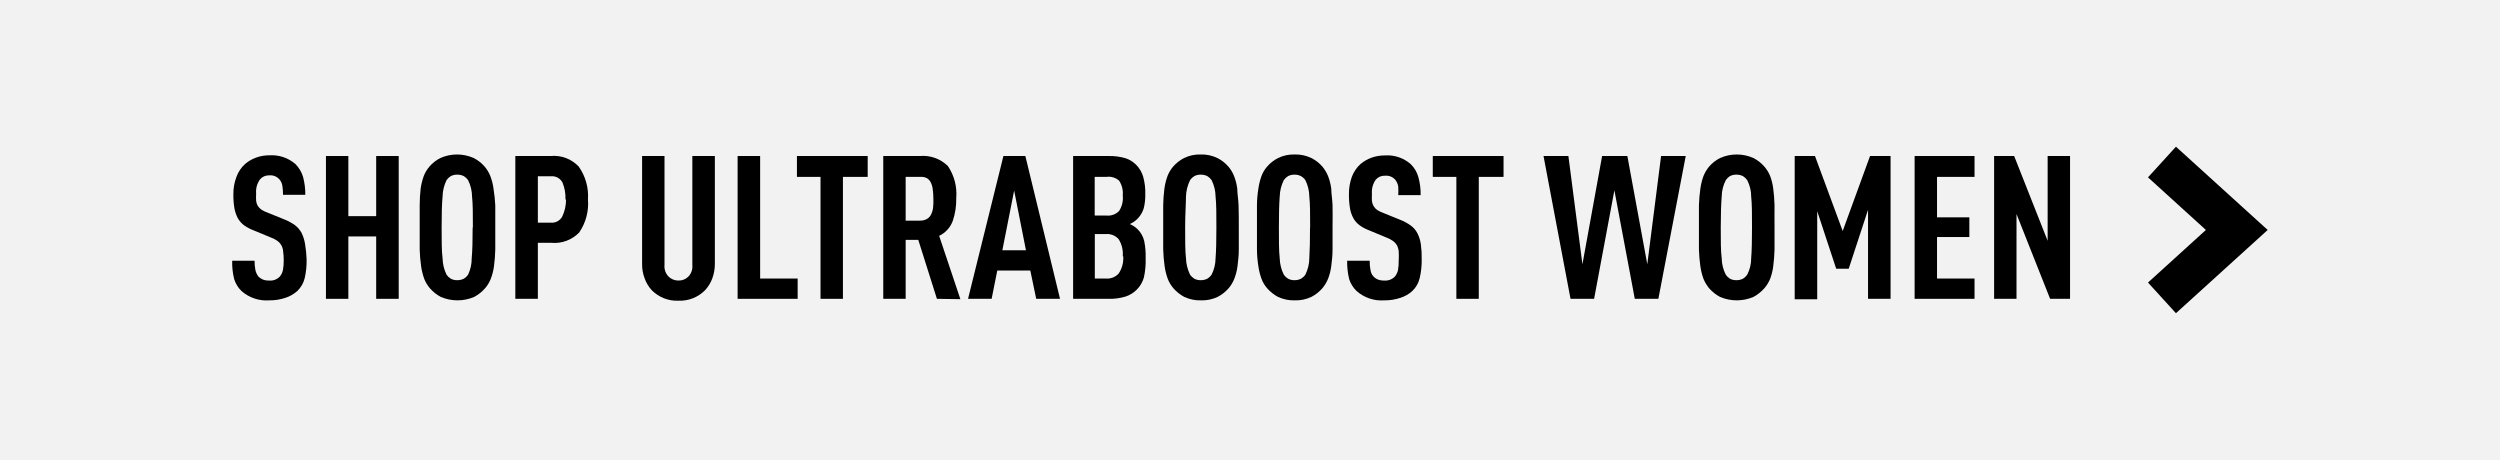
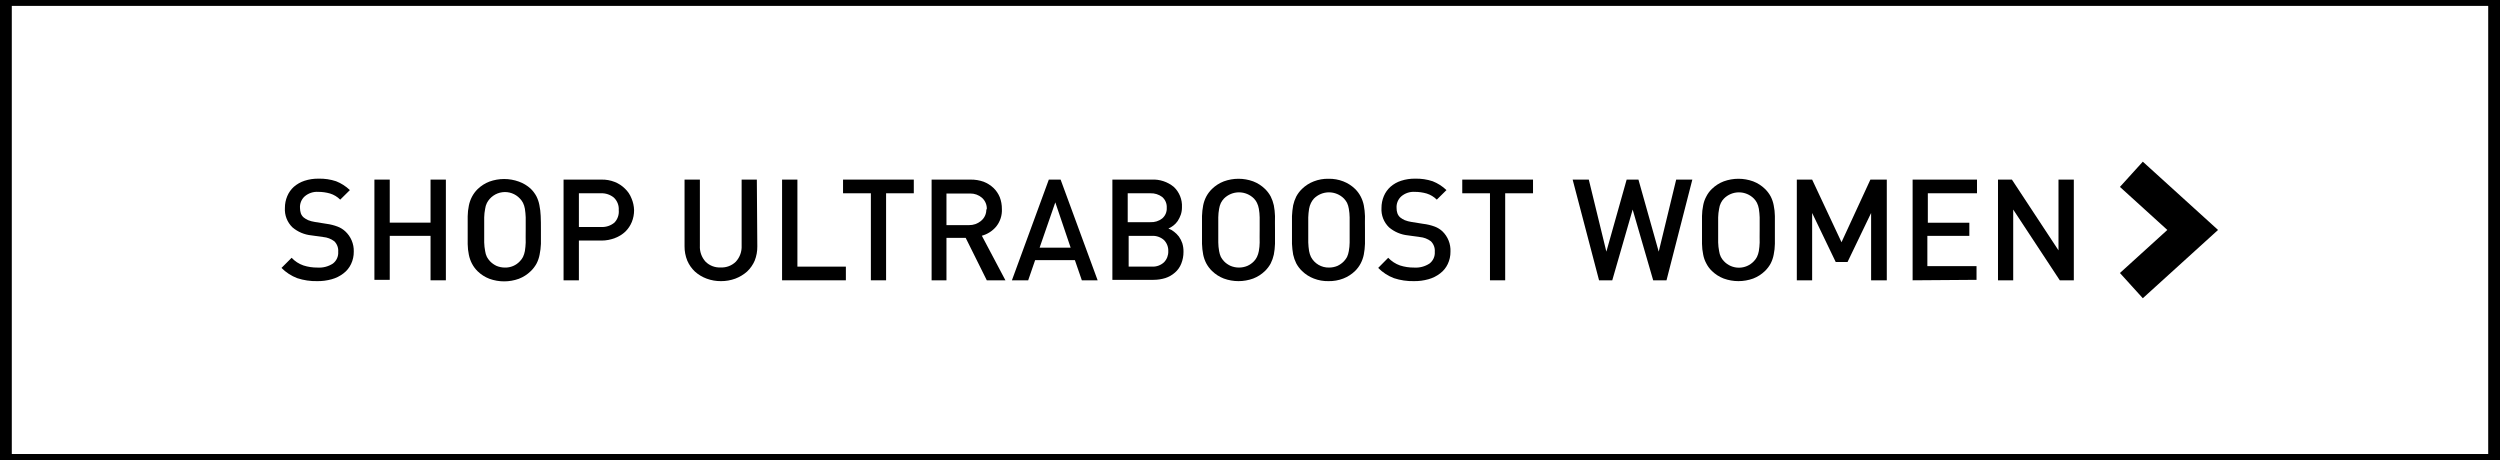
<svg xmlns="http://www.w3.org/2000/svg" viewBox="0 0 212 39">
  <defs>
-     <style>.cls-1{fill:#f2f2f2;}</style>
+     <style>.cls-1{fill:#fff;}</style>
  </defs>
  <g id="Layer_2" data-name="Layer 2">
-     <rect class="cls-1" y="-0.5" width="212" height="40" />
+     <rect class="cls-1" x="0.5" width="211" height="39" />
+     <path d="M211,.5v38H1V.5H211m1-1H0v40H212V-.5Z" />
  </g>
  <g id="Layer_1" data-name="Layer 1">
-     <path d="M26,22a6.52,6.52,0,0,1-.16,1.58,2.25,2.25,0,0,1-.62,1.09,2.83,2.83,0,0,1-1,.58,4.16,4.16,0,0,1-1.4.22,3.18,3.18,0,0,1-2.35-.8,2.39,2.39,0,0,1-.61-1,5.61,5.61,0,0,1-.17-1.56h1.9a3.48,3.48,0,0,0,.07.8,1.39,1.39,0,0,0,.27.56,1.33,1.33,0,0,0,.35.23,1.38,1.38,0,0,0,.54.09,1.11,1.11,0,0,0,.91-.34,1.24,1.24,0,0,0,.26-.54,4.15,4.15,0,0,0,.07-.8,5.77,5.77,0,0,0-.05-.8,1.19,1.19,0,0,0-.17-.54,1.16,1.16,0,0,0-.34-.36,2.41,2.41,0,0,0-.58-.29l-1.45-.6a3.58,3.58,0,0,1-.78-.42,2,2,0,0,1-.52-.59,3,3,0,0,1-.29-.84,6.79,6.79,0,0,1-.09-1.19A4,4,0,0,1,20.05,15a2.71,2.71,0,0,1,.74-1.1,3,3,0,0,1,.91-.53,3.24,3.24,0,0,1,1.16-.2,3.07,3.07,0,0,1,2.18.73A2.59,2.59,0,0,1,25.7,15a5.68,5.68,0,0,1,.19,1.52H24a5.23,5.23,0,0,0-.05-.73,1.06,1.06,0,0,0-.24-.56,1,1,0,0,0-.85-.36,1.14,1.14,0,0,0-.48.09,1,1,0,0,0-.33.25,1.76,1.76,0,0,0-.33,1.19,5.27,5.27,0,0,0,0,.63,1.09,1.09,0,0,0,.14.43,1.18,1.18,0,0,0,.31.32,2.3,2.3,0,0,0,.52.25l1.43.58a4.18,4.18,0,0,1,.9.49,2.1,2.1,0,0,1,.56.66,3.46,3.46,0,0,1,.29.94A9.67,9.67,0,0,1,26,22Z" />
-     <path d="M31.9,25.34V20.05H29.54v5.29h-1.9V13.23h1.9v5.1H31.9v-5.1h1.91V25.34Z" />
-     <path d="M42,19.29c0,.71,0,1.34,0,1.87a13.28,13.28,0,0,1-.11,1.42,4.67,4.67,0,0,1-.27,1.06,2.84,2.84,0,0,1-.48.8,3.27,3.27,0,0,1-.93.74,3.6,3.6,0,0,1-2.83,0,3.27,3.27,0,0,1-.93-.74,2.76,2.76,0,0,1-.48-.81,5.37,5.37,0,0,1-.26-1.05,13.28,13.28,0,0,1-.12-1.42c0-.53,0-1.16,0-1.87s0-1.34,0-1.88A12.85,12.85,0,0,1,35.67,16a5.3,5.3,0,0,1,.26-1.06,2.76,2.76,0,0,1,.48-.81,3.08,3.08,0,0,1,.93-.73,3.49,3.49,0,0,1,2.83,0,3.08,3.08,0,0,1,.93.73,2.84,2.84,0,0,1,.48.8A4.67,4.67,0,0,1,41.85,16,13.49,13.49,0,0,1,42,17.41C42,18,42,18.57,42,19.29Zm-1.9,0c0-1.11,0-2-.07-2.62a3.16,3.16,0,0,0-.34-1.4,1.23,1.23,0,0,0-.35-.33,1.2,1.2,0,0,0-.57-.13,1.12,1.12,0,0,0-.55.13,1.23,1.23,0,0,0-.35.33,3.31,3.31,0,0,0-.34,1.4c-.06.63-.08,1.51-.08,2.62s0,2,.08,2.61a3.31,3.31,0,0,0,.34,1.4,1.23,1.23,0,0,0,.35.33,1.12,1.12,0,0,0,.55.13,1.2,1.2,0,0,0,.57-.13,1.23,1.23,0,0,0,.35-.33A3.16,3.16,0,0,0,40,21.9C40.06,21.27,40.08,20.4,40.08,19.29Z" />
-     <path d="M49.86,16.92a4.33,4.33,0,0,1-.74,2.79,2.91,2.91,0,0,1-2.38.88H45.61v4.75H43.7V13.23h3a2.88,2.88,0,0,1,2.38.9A4.33,4.33,0,0,1,49.86,16.92Zm-1.91,0a3.35,3.35,0,0,0-.25-1.44,1,1,0,0,0-1-.53H45.61v3.93h1.07a1,1,0,0,0,1-.52A3.35,3.35,0,0,0,48,16.92Z" />
-     <path d="M60.62,22.36a3.54,3.54,0,0,1-.22,1.26,3,3,0,0,1-.62,1,3,3,0,0,1-2.24.88,3,3,0,0,1-2.26-.88,2.86,2.86,0,0,1-.61-1,3.33,3.33,0,0,1-.22-1.26V13.23h1.9v9.23a1.25,1.25,0,0,0,.35,1,1.17,1.17,0,0,0,.84.33,1.13,1.13,0,0,0,.83-.33,1.24,1.24,0,0,0,.34-1V13.23h1.91Z" />
-     <path d="M62.55,25.34V13.23h1.91V23.62h3.18v1.72Z" />
-     <path d="M71.48,15V25.34h-1.9V15h-2V13.23h6V15Z" />
-     <path d="M79.45,25.34l-1.58-5H76.8v5H74.9V13.23H78a3,3,0,0,1,2.38.85,4.22,4.22,0,0,1,.71,2.72,5.71,5.71,0,0,1-.29,1.92A2.27,2.27,0,0,1,79.64,20l1.8,5.37Zm-.3-8.54a5.39,5.39,0,0,0-.05-.71,1.76,1.76,0,0,0-.16-.6.89.89,0,0,0-.35-.39A1.16,1.16,0,0,0,78,15H76.8v3.71H78a1.16,1.16,0,0,0,.62-.15.91.91,0,0,0,.35-.4,1.77,1.77,0,0,0,.16-.59A5.55,5.55,0,0,0,79.15,16.8Z" />
-     <path d="M87.87,25.34l-.5-2.4h-2.8l-.48,2.4h-2l3-12.11h1.86l2.94,12.11ZM86,16.16l-1,5.06H87Z" />
-     <path d="M97.15,21.87A6.58,6.58,0,0,1,97,23.54a2.39,2.39,0,0,1-1.56,1.61,4.5,4.5,0,0,1-1.43.19H91V13.23h3a4.77,4.77,0,0,1,1.42.18,2.21,2.21,0,0,1,.93.57,2.37,2.37,0,0,1,.59,1,5,5,0,0,1,.18,1.52A4.55,4.55,0,0,1,97,17.62a2.15,2.15,0,0,1-.85,1.19,2.74,2.74,0,0,1-.34.19,2.17,2.17,0,0,1,.66.44,2.07,2.07,0,0,1,.56,1A6.24,6.24,0,0,1,97.15,21.87Zm-1.94-5.29a1.94,1.94,0,0,0-.31-1.26A1.33,1.33,0,0,0,93.83,15h-1v3.28h1a1.31,1.31,0,0,0,1.07-.39A2,2,0,0,0,95.21,16.58Zm0,5.15a2.35,2.35,0,0,0-.35-1.45,1.3,1.3,0,0,0-1.1-.43h-.92v3.77h.92a1.32,1.32,0,0,0,1.1-.42A2.32,2.32,0,0,0,95.25,21.73Z" />
-     <path d="M105.05,19.29c0,.71,0,1.34,0,1.87s-.06,1-.11,1.42a4.67,4.67,0,0,1-.27,1.06,2.84,2.84,0,0,1-.48.8,3.18,3.18,0,0,1-.94.74,3.07,3.07,0,0,1-1.41.29,3.13,3.13,0,0,1-1.41-.29,3.27,3.27,0,0,1-.93-.74,2.76,2.76,0,0,1-.48-.81,5.37,5.37,0,0,1-.26-1.05,13.28,13.28,0,0,1-.12-1.42c0-.53,0-1.16,0-1.87s0-1.34,0-1.88A12.85,12.85,0,0,1,98.74,16,5.3,5.3,0,0,1,99,14.94a2.76,2.76,0,0,1,.48-.81,3.08,3.08,0,0,1,.93-.73,3,3,0,0,1,1.41-.3,3,3,0,0,1,1.41.3,3,3,0,0,1,.94.73,2.84,2.84,0,0,1,.48.8,4.67,4.67,0,0,1,.27,1.06c0,.41.09.88.11,1.42S105.05,18.57,105.05,19.29Zm-1.9,0c0-1.11,0-2-.07-2.62a3.16,3.16,0,0,0-.34-1.4,1.23,1.23,0,0,0-.35-.33,1.2,1.2,0,0,0-.57-.13,1.12,1.12,0,0,0-.55.13,1.23,1.23,0,0,0-.35.33,3.44,3.44,0,0,0-.35,1.4c0,.63-.07,1.51-.07,2.62s0,2,.07,2.61a3.44,3.44,0,0,0,.35,1.4,1.23,1.23,0,0,0,.35.33,1.12,1.12,0,0,0,.55.13,1.2,1.2,0,0,0,.57-.13,1.23,1.23,0,0,0,.35-.33,3.16,3.16,0,0,0,.34-1.4C103.13,21.27,103.15,20.4,103.15,19.29Z" />
-     <path d="M113,19.29c0,.71,0,1.34,0,1.87s-.06,1-.11,1.42a4.67,4.67,0,0,1-.27,1.06,3.09,3.09,0,0,1-.48.8,3.18,3.18,0,0,1-.94.74,3.07,3.07,0,0,1-1.41.29,3.13,3.13,0,0,1-1.41-.29,3.27,3.27,0,0,1-.93-.74,2.56,2.56,0,0,1-.48-.81,5.37,5.37,0,0,1-.26-1.05,9.54,9.54,0,0,1-.12-1.42c0-.53,0-1.16,0-1.87s0-1.34,0-1.88a9.28,9.28,0,0,1,.12-1.41,5.3,5.3,0,0,1,.26-1.06,2.56,2.56,0,0,1,.48-.81,3.08,3.08,0,0,1,.93-.73,3,3,0,0,1,1.41-.3,3,3,0,0,1,1.41.3,3,3,0,0,1,.94.73,3.09,3.09,0,0,1,.48.8,4.67,4.67,0,0,1,.27,1.06c0,.41.09.88.11,1.42S113,18.57,113,19.29Zm-1.9,0c0-1.11,0-2-.07-2.62a3.16,3.16,0,0,0-.34-1.4,1.15,1.15,0,0,0-.36-.33,1.13,1.13,0,0,0-.56-.13,1.12,1.12,0,0,0-.55.13,1.23,1.23,0,0,0-.35.33,3.29,3.29,0,0,0-.35,1.4c-.05.63-.07,1.51-.07,2.62s0,2,.07,2.61a3.29,3.29,0,0,0,.35,1.4,1.23,1.23,0,0,0,.35.33,1.12,1.12,0,0,0,.55.13,1.13,1.13,0,0,0,.56-.13,1.15,1.15,0,0,0,.36-.33,3.16,3.16,0,0,0,.34-1.4C111.07,21.27,111.09,20.4,111.09,19.29Z" />
-     <path d="M120.56,22a6.47,6.47,0,0,1-.17,1.58,2.17,2.17,0,0,1-.62,1.09,2.65,2.65,0,0,1-1,.58,4.11,4.11,0,0,1-1.4.22,3.17,3.17,0,0,1-2.34-.8,2.41,2.41,0,0,1-.62-1,6,6,0,0,1-.17-1.56h1.91a3.48,3.48,0,0,0,.07.8,1,1,0,0,0,.62.79,1.36,1.36,0,0,0,.53.09,1.13,1.13,0,0,0,.92-.34,1.36,1.36,0,0,0,.26-.54,4.27,4.27,0,0,0,.06-.8,6,6,0,0,0,0-.8,1.32,1.32,0,0,0-.17-.54,1.2,1.2,0,0,0-.35-.36,2.41,2.41,0,0,0-.58-.29l-1.44-.6a3.17,3.17,0,0,1-.78-.42,1.83,1.83,0,0,1-.52-.59,2.67,2.67,0,0,1-.29-.84,6.79,6.79,0,0,1-.09-1.19,4.28,4.28,0,0,1,.24-1.47,2.82,2.82,0,0,1,.74-1.1,3.15,3.15,0,0,1,.91-.53,3.34,3.34,0,0,1,1.17-.2,3,3,0,0,1,2.17.73,2.41,2.41,0,0,1,.66,1.12,5.3,5.3,0,0,1,.19,1.52h-1.9a5.23,5.23,0,0,0,0-.73,1.24,1.24,0,0,0-.24-.56,1,1,0,0,0-.85-.36,1.19,1.19,0,0,0-.49.09,1,1,0,0,0-.33.25,1.82,1.82,0,0,0-.32,1.19,5.53,5.53,0,0,0,0,.63,1.09,1.09,0,0,0,.15.43,1,1,0,0,0,.3.32,2.53,2.53,0,0,0,.52.25l1.43.58a4.18,4.18,0,0,1,.9.49,1.87,1.87,0,0,1,.56.66,2.88,2.88,0,0,1,.29.94A8.15,8.15,0,0,1,120.56,22Z" />
-     <path d="M125.4,15V25.34h-1.9V15h-2V13.23h6V15Z" />
-     <path d="M140.63,25.34h-2l-1.73-9.2-1.72,9.2h-2l-2.29-12.11H133l1.19,9.18,1.67-9.18H138l1.69,9.18,1.17-9.18h2.09Z" />
-     <path d="M150.48,19.29c0,.71,0,1.34,0,1.87a13.28,13.28,0,0,1-.11,1.42,4.7,4.7,0,0,1-.26,1.06,2.87,2.87,0,0,1-.49.8,3.27,3.27,0,0,1-.93.74,3.6,3.6,0,0,1-2.83,0,3.27,3.27,0,0,1-.93-.74,3,3,0,0,1-.48-.81,5.37,5.37,0,0,1-.26-1.05,13.28,13.28,0,0,1-.12-1.42c0-.53,0-1.16,0-1.87s0-1.34,0-1.88a12.85,12.85,0,0,1,.12-1.41,5.3,5.3,0,0,1,.26-1.06,3,3,0,0,1,.48-.81,3.08,3.08,0,0,1,.93-.73,3.49,3.49,0,0,1,2.83,0,3.08,3.08,0,0,1,.93.73,2.87,2.87,0,0,1,.49.8,4.7,4.7,0,0,1,.26,1.06,13.49,13.49,0,0,1,.11,1.42C150.47,18,150.48,18.57,150.48,19.29Zm-1.91,0c0-1.11,0-2-.07-2.62a3,3,0,0,0-.34-1.4,1.23,1.23,0,0,0-.35-.33,1.19,1.19,0,0,0-.56-.13,1.13,1.13,0,0,0-.56.13,1.19,1.19,0,0,0-.34.33,3.15,3.15,0,0,0-.35,1.4c-.05.63-.08,1.51-.08,2.62s0,2,.08,2.61a3.15,3.15,0,0,0,.35,1.4,1.19,1.19,0,0,0,.34.33,1.13,1.13,0,0,0,.56.13,1.19,1.19,0,0,0,.56-.13,1.23,1.23,0,0,0,.35-.33,3,3,0,0,0,.34-1.4C148.55,21.27,148.57,20.4,148.57,19.29Z" />
-     <path d="M158.41,25.34V17.79l-1.64,5h-1.06l-1.61-4.88v7.47h-1.91V13.23h1.72l2.35,6.36,2.32-6.36h1.74V25.34Z" />
-     <path d="M162.36,25.34V13.23h5.08V15h-3.18v3.43H167V20.1h-2.74v3.52h3.18v1.72Z" />
-     <path d="M173.85,25.34,171,18.15v7.19h-1.9V13.23h1.7l2.84,7.19V13.23h1.9V25.34Z" />
-     <polygon points="184.52 26.56 182.15 23.96 187.06 19.5 182.15 15.04 184.52 12.44 192.3 19.5 184.52 26.56" />
+     <polygon points="181.71 25.29 179.77 23.15 183.79 19.5 179.77 15.85 181.71 13.71 188.09 19.5 181.71 25.29" />
+     <path d="M30,21.34a2.38,2.38,0,0,1-.23,1.05,2.13,2.13,0,0,1-.64.79,2.87,2.87,0,0,1-1,.5,4.31,4.31,0,0,1-1.23.16,5.06,5.06,0,0,1-1.69-.25,3.76,3.76,0,0,1-1.34-.87l.86-.86a2.46,2.46,0,0,0,1,.65,3.76,3.76,0,0,0,1.19.18,2.13,2.13,0,0,0,1.31-.34,1.15,1.15,0,0,0,.45-1,1.13,1.13,0,0,0-.33-.89,1.82,1.82,0,0,0-.94-.36l-1-.14a2.93,2.93,0,0,1-1.61-.68,2.11,2.11,0,0,1-.64-1.65,2.56,2.56,0,0,1,.2-1,2.23,2.23,0,0,1,.56-.79,2.64,2.64,0,0,1,.9-.51,3.69,3.69,0,0,1,1.2-.18,4.35,4.35,0,0,1,1.48.22,3.58,3.58,0,0,1,1.17.75l-.82.81a2.1,2.1,0,0,0-.86-.52,3.64,3.64,0,0,0-1-.14,1.61,1.61,0,0,0-1.15.38,1.22,1.22,0,0,0-.4,1,1.56,1.56,0,0,0,.07.44.85.85,0,0,0,.24.35,1.83,1.83,0,0,0,.38.23,2.61,2.61,0,0,0,.56.15l1,.16a4.21,4.21,0,0,1,.95.24,2,2,0,0,1,.63.39A2.25,2.25,0,0,1,30,21.34Z" />
+     <path d="M36.51,23.77V20H33.05v3.73h-1.3V15.23h1.3v3.65h3.46V15.23h1.3v8.54Z" />
+     <path d="M45.87,19.5c0,.45,0,.84,0,1.18a5.67,5.67,0,0,1-.11.91,2.8,2.8,0,0,1-.25.74A2.64,2.64,0,0,1,45,23a2.94,2.94,0,0,1-1,.64,3.66,3.66,0,0,1-2.5,0,2.94,2.94,0,0,1-1-.64,2.6,2.6,0,0,1-.48-.65,2.81,2.81,0,0,1-.26-.74,4.77,4.77,0,0,1-.1-.91c0-.34,0-.73,0-1.18s0-.84,0-1.18a4.77,4.77,0,0,1,.1-.91,2.81,2.81,0,0,1,.26-.74,2.6,2.6,0,0,1,.48-.65,2.94,2.94,0,0,1,1-.64,3.66,3.66,0,0,1,2.5,0A2.94,2.94,0,0,1,45,16a2.64,2.64,0,0,1,.49.65,2.8,2.8,0,0,1,.25.74,5.67,5.67,0,0,1,.11.91C45.87,18.66,45.87,19.05,45.87,19.5Zm-1.29,0c0-.42,0-.78,0-1.07a6.25,6.25,0,0,0-.07-.73,1.84,1.84,0,0,0-.16-.5,1.5,1.5,0,0,0-.26-.36,1.73,1.73,0,0,0-2.8.37,1.56,1.56,0,0,0-.15.5,4.25,4.25,0,0,0-.08.72c0,.29,0,.65,0,1.07s0,.78,0,1.06a4.51,4.51,0,0,0,.08.73,1.64,1.64,0,0,0,.15.5,1.83,1.83,0,0,0,.26.36,1.85,1.85,0,0,0,.56.4,1.87,1.87,0,0,0,.71.14,1.67,1.67,0,0,0,1.27-.54,1.5,1.5,0,0,0,.26-.36,2,2,0,0,0,.16-.5,5.84,5.84,0,0,0,.07-.72C44.57,20.28,44.58,19.92,44.58,19.5Z" />
+     <path d="M53.77,17.82a2.63,2.63,0,0,1-.19,1,2.42,2.42,0,0,1-.55.82,2.56,2.56,0,0,1-.87.54A3.08,3.08,0,0,1,51,20.4H49.09v3.37h-1.3V15.23H51a2.88,2.88,0,0,1,1.13.2A2.56,2.56,0,0,1,53,16a2.24,2.24,0,0,1,.55.82A2.7,2.7,0,0,1,53.77,17.82Zm-1.3,0a1.34,1.34,0,0,0-.41-1.06,1.62,1.62,0,0,0-1.1-.37H49.09v2.86H51a1.62,1.62,0,0,0,1.1-.37A1.34,1.34,0,0,0,52.47,17.82Z" />
+     <path d="M64.22,20.89A3.18,3.18,0,0,1,64,22.1a2.79,2.79,0,0,1-.65.93,3.23,3.23,0,0,1-1,.6,3.46,3.46,0,0,1-1.21.21,3.42,3.42,0,0,1-1.21-.21,3.06,3.06,0,0,1-1-.6,2.79,2.79,0,0,1-.65-.93,3.18,3.18,0,0,1-.23-1.21V15.23h1.3v5.6a1.87,1.87,0,0,0,.48,1.36,1.69,1.69,0,0,0,1.28.49,1.71,1.71,0,0,0,1.29-.49,1.87,1.87,0,0,0,.49-1.36v-5.6h1.29Z" />
+     <path d="M66.32,23.77V15.23h1.3v7.38h4.11v1.16Z" />
+     <path d="M75.14,16.39v7.38H73.85V16.39H71.49V15.23h6v1.16Z" />
+     <path d="M83.68,23.77l-1.79-3.6H80.26v3.6H79V15.23h3.31a3.17,3.17,0,0,1,1.1.18,2.6,2.6,0,0,1,.83.52,2.31,2.31,0,0,1,.54.79,2.73,2.73,0,0,1,.18,1,2.2,2.2,0,0,1-.49,1.5,2.41,2.41,0,0,1-1.21.77l2,3.78Zm0-6a1.23,1.23,0,0,0-.41-1,1.49,1.49,0,0,0-1-.36H80.26v2.68h1.92a1.53,1.53,0,0,0,1-.35A1.22,1.22,0,0,0,83.64,17.74Z" />
+     <path d="M91.74,23.77l-.59-1.71H87.78l-.59,1.71H85.81l3.13-8.54h1l3.14,8.54Zm-2.25-6.61L88.16,21h2.63Z" />
+     <path d="M100.36,21.36a2.61,2.61,0,0,1-.19,1,1.93,1.93,0,0,1-.53.75,2.29,2.29,0,0,1-.82.47,3.39,3.39,0,0,1-1,.15H94.33V15.23h3.32a2.74,2.74,0,0,1,1.89.62,2.21,2.21,0,0,1,.69,1.72,1.91,1.91,0,0,1-.1.64,2.61,2.61,0,0,1-.26.53,1.72,1.72,0,0,1-.37.39,1.86,1.86,0,0,1-.42.25,1.64,1.64,0,0,1,.48.27,2.27,2.27,0,0,1,.41.41,2.18,2.18,0,0,1,.29.57A2.34,2.34,0,0,1,100.36,21.36Zm-1.42-3.74a1.12,1.12,0,0,0-.39-.92,1.57,1.57,0,0,0-1-.31H95.63v2.45h1.92a1.51,1.51,0,0,0,1-.31A1.1,1.1,0,0,0,98.94,17.62Zm.13,3.68a1.28,1.28,0,0,0-.36-.94,1.42,1.42,0,0,0-1-.36h-2v2.61h2a1.39,1.39,0,0,0,1-.37A1.28,1.28,0,0,0,99.07,21.3Z" />
+     <path d="M108.12,19.5c0,.45,0,.84,0,1.18a5.75,5.75,0,0,1-.1.91,3.23,3.23,0,0,1-.26.74,2.64,2.64,0,0,1-.49.65,2.94,2.94,0,0,1-1,.64,3.63,3.63,0,0,1-2.49,0,2.94,2.94,0,0,1-1-.64,2.64,2.64,0,0,1-.49-.65,2.81,2.81,0,0,1-.26-.74,5.75,5.75,0,0,1-.1-.91c0-.34,0-.73,0-1.18s0-.84,0-1.18a5.75,5.75,0,0,1,.1-.91,2.81,2.81,0,0,1,.26-.74,2.64,2.64,0,0,1,.49-.65,2.94,2.94,0,0,1,1-.64,3.63,3.63,0,0,1,2.49,0,2.94,2.94,0,0,1,1,.64,2.64,2.64,0,0,1,.49.65,3.23,3.23,0,0,1,.26.74,5.75,5.75,0,0,1,.1.91C108.11,18.66,108.12,19.05,108.12,19.5Zm-1.3,0c0-.42,0-.78,0-1.07a4.63,4.63,0,0,0-.07-.73,1.84,1.84,0,0,0-.16-.5,1.45,1.45,0,0,0-.25-.36,1.8,1.8,0,0,0-2.55,0,1.64,1.64,0,0,0-.26.37,1.86,1.86,0,0,0-.15.5,4.38,4.38,0,0,0-.07.72c0,.29,0,.65,0,1.07s0,.78,0,1.06a4.63,4.63,0,0,0,.07.73,2,2,0,0,0,.15.5,1.83,1.83,0,0,0,.26.36,1.78,1.78,0,0,0,.57.4,1.85,1.85,0,0,0,1.41,0,1.78,1.78,0,0,0,.57-.4,1.45,1.45,0,0,0,.25-.36,2,2,0,0,0,.16-.5,4.38,4.38,0,0,0,.07-.72C106.81,20.28,106.82,19.92,106.82,19.5Z" />
+     <path d="M115.75,19.5c0,.45,0,.84,0,1.18a5.75,5.75,0,0,1-.1.91,2.81,2.81,0,0,1-.26.74,2.6,2.6,0,0,1-.48.65,3,3,0,0,1-1,.64,3.28,3.28,0,0,1-1.25.22,3.24,3.24,0,0,1-1.25-.22,2.94,2.94,0,0,1-1-.64,2.64,2.64,0,0,1-.49-.65,3.23,3.23,0,0,1-.26-.74,7.22,7.22,0,0,1-.1-.91c0-.34,0-.73,0-1.18s0-.84,0-1.18a7.22,7.22,0,0,1,.1-.91,3.23,3.23,0,0,1,.26-.74,2.64,2.64,0,0,1,.49-.65,2.94,2.94,0,0,1,1-.64,3.24,3.24,0,0,1,1.25-.22,3.28,3.28,0,0,1,1.25.22,3,3,0,0,1,1,.64,2.6,2.6,0,0,1,.48.65,2.81,2.81,0,0,1,.26.74,5.75,5.75,0,0,1,.1.91C115.74,18.66,115.75,19.05,115.75,19.5Zm-1.3,0c0-.42,0-.78,0-1.07a4.63,4.63,0,0,0-.07-.73,1.86,1.86,0,0,0-.15-.5,1.83,1.83,0,0,0-.26-.36,1.8,1.8,0,0,0-2.55,0,1.6,1.6,0,0,0-.25.37,1.84,1.84,0,0,0-.16.5,5.84,5.84,0,0,0-.07.72c0,.29,0,.65,0,1.07s0,.78,0,1.06a6.25,6.25,0,0,0,.07.73,2,2,0,0,0,.16.5,1.69,1.69,0,0,0,1.53.9,1.87,1.87,0,0,0,.71-.14,1.85,1.85,0,0,0,.56-.4,1.83,1.83,0,0,0,.26-.36,2,2,0,0,0,.15-.5,4.38,4.38,0,0,0,.07-.72C114.45,20.28,114.45,19.92,114.45,19.5Z" />
+     <path d="M123,21.34a2.38,2.38,0,0,1-.23,1.05,2.13,2.13,0,0,1-.64.79,2.87,2.87,0,0,1-1,.5,4.31,4.31,0,0,1-1.23.16,5.06,5.06,0,0,1-1.69-.25,3.76,3.76,0,0,1-1.34-.87l.85-.86a2.56,2.56,0,0,0,1,.65,3.76,3.76,0,0,0,1.19.18,2.13,2.13,0,0,0,1.31-.34,1.15,1.15,0,0,0,.45-1,1.13,1.13,0,0,0-.33-.89,1.82,1.82,0,0,0-.94-.36l-1-.14a2.93,2.93,0,0,1-1.61-.68,2.11,2.11,0,0,1-.64-1.65,2.56,2.56,0,0,1,.2-1,2.23,2.23,0,0,1,.56-.79,2.55,2.55,0,0,1,.9-.51,3.69,3.69,0,0,1,1.2-.18,4.35,4.35,0,0,1,1.48.22,3.58,3.58,0,0,1,1.17.75l-.82.81a2.1,2.1,0,0,0-.86-.52,3.64,3.64,0,0,0-1-.14,1.61,1.61,0,0,0-1.15.38,1.22,1.22,0,0,0-.4,1,1.27,1.27,0,0,0,.07.44.85.85,0,0,0,.24.35,1.83,1.83,0,0,0,.38.23,2.61,2.61,0,0,0,.56.15l1,.16a4.21,4.21,0,0,1,1,.24,2,2,0,0,1,.63.39A2.25,2.25,0,0,1,123,21.34Z" />
+     <path d="M127.64,16.39v7.38h-1.29V16.39H124V15.23h6v1.16Z" />
+     <path d="M141.32,23.77h-1.13l-1.74-6-1.73,6H135.6l-2.24-8.54h1.37l1.49,6.11,1.72-6.11h1l1.72,6.11,1.48-6.11h1.37Z" />
+     <path d="M150.51,19.5c0,.45,0,.84,0,1.18a4.77,4.77,0,0,1-.1.91,2.8,2.8,0,0,1-.25.74,2.64,2.64,0,0,1-.49.65,2.94,2.94,0,0,1-1,.64,3.66,3.66,0,0,1-2.5,0,2.94,2.94,0,0,1-1-.64,2.37,2.37,0,0,1-.48-.65,2.5,2.5,0,0,1-.26-.74,4.77,4.77,0,0,1-.1-.91c0-.34,0-.73,0-1.18s0-.84,0-1.18a4.77,4.77,0,0,1,.1-.91,2.5,2.5,0,0,1,.26-.74,2.37,2.37,0,0,1,.48-.65,2.94,2.94,0,0,1,1-.64,3.66,3.66,0,0,1,2.5,0,2.94,2.94,0,0,1,1,.64,2.64,2.64,0,0,1,.49.65,2.8,2.8,0,0,1,.25.74,4.77,4.77,0,0,1,.1.91C150.51,18.66,150.51,19.05,150.51,19.5Zm-1.29,0c0-.42,0-.78,0-1.07a6.25,6.25,0,0,0-.07-.73,1.84,1.84,0,0,0-.16-.5,1.5,1.5,0,0,0-.26-.36,1.79,1.79,0,0,0-2.54,0,1.37,1.37,0,0,0-.26.37,1.56,1.56,0,0,0-.15.5,4.25,4.25,0,0,0-.08.72c0,.29,0,.65,0,1.07s0,.78,0,1.06a4.51,4.51,0,0,0,.08.73,1.64,1.64,0,0,0,.15.5,1.5,1.5,0,0,0,.26.36,1.74,1.74,0,0,0,2.54,0,1.5,1.5,0,0,0,.26-.36,2,2,0,0,0,.16-.5,5.84,5.84,0,0,0,.07-.72C149.21,20.28,149.22,19.92,149.22,19.5Z" />
+     <path d="M158.67,23.77V18.06l-2,4.16h-1l-2-4.16v5.71h-1.3V15.23h1.3l2.49,5.31,2.45-5.31H160v8.54Z" />
+     <path d="M162.19,23.77V15.23h5.46v1.16h-4.17v2.5H167V20h-3.56v2.57h4.17v1.16Z" />
+     <path d="M174.67,23.77l-3.95-6v6h-1.29V15.23h1.18l3.95,6v-6h1.3v8.54Z" />
  </g>
</svg>
